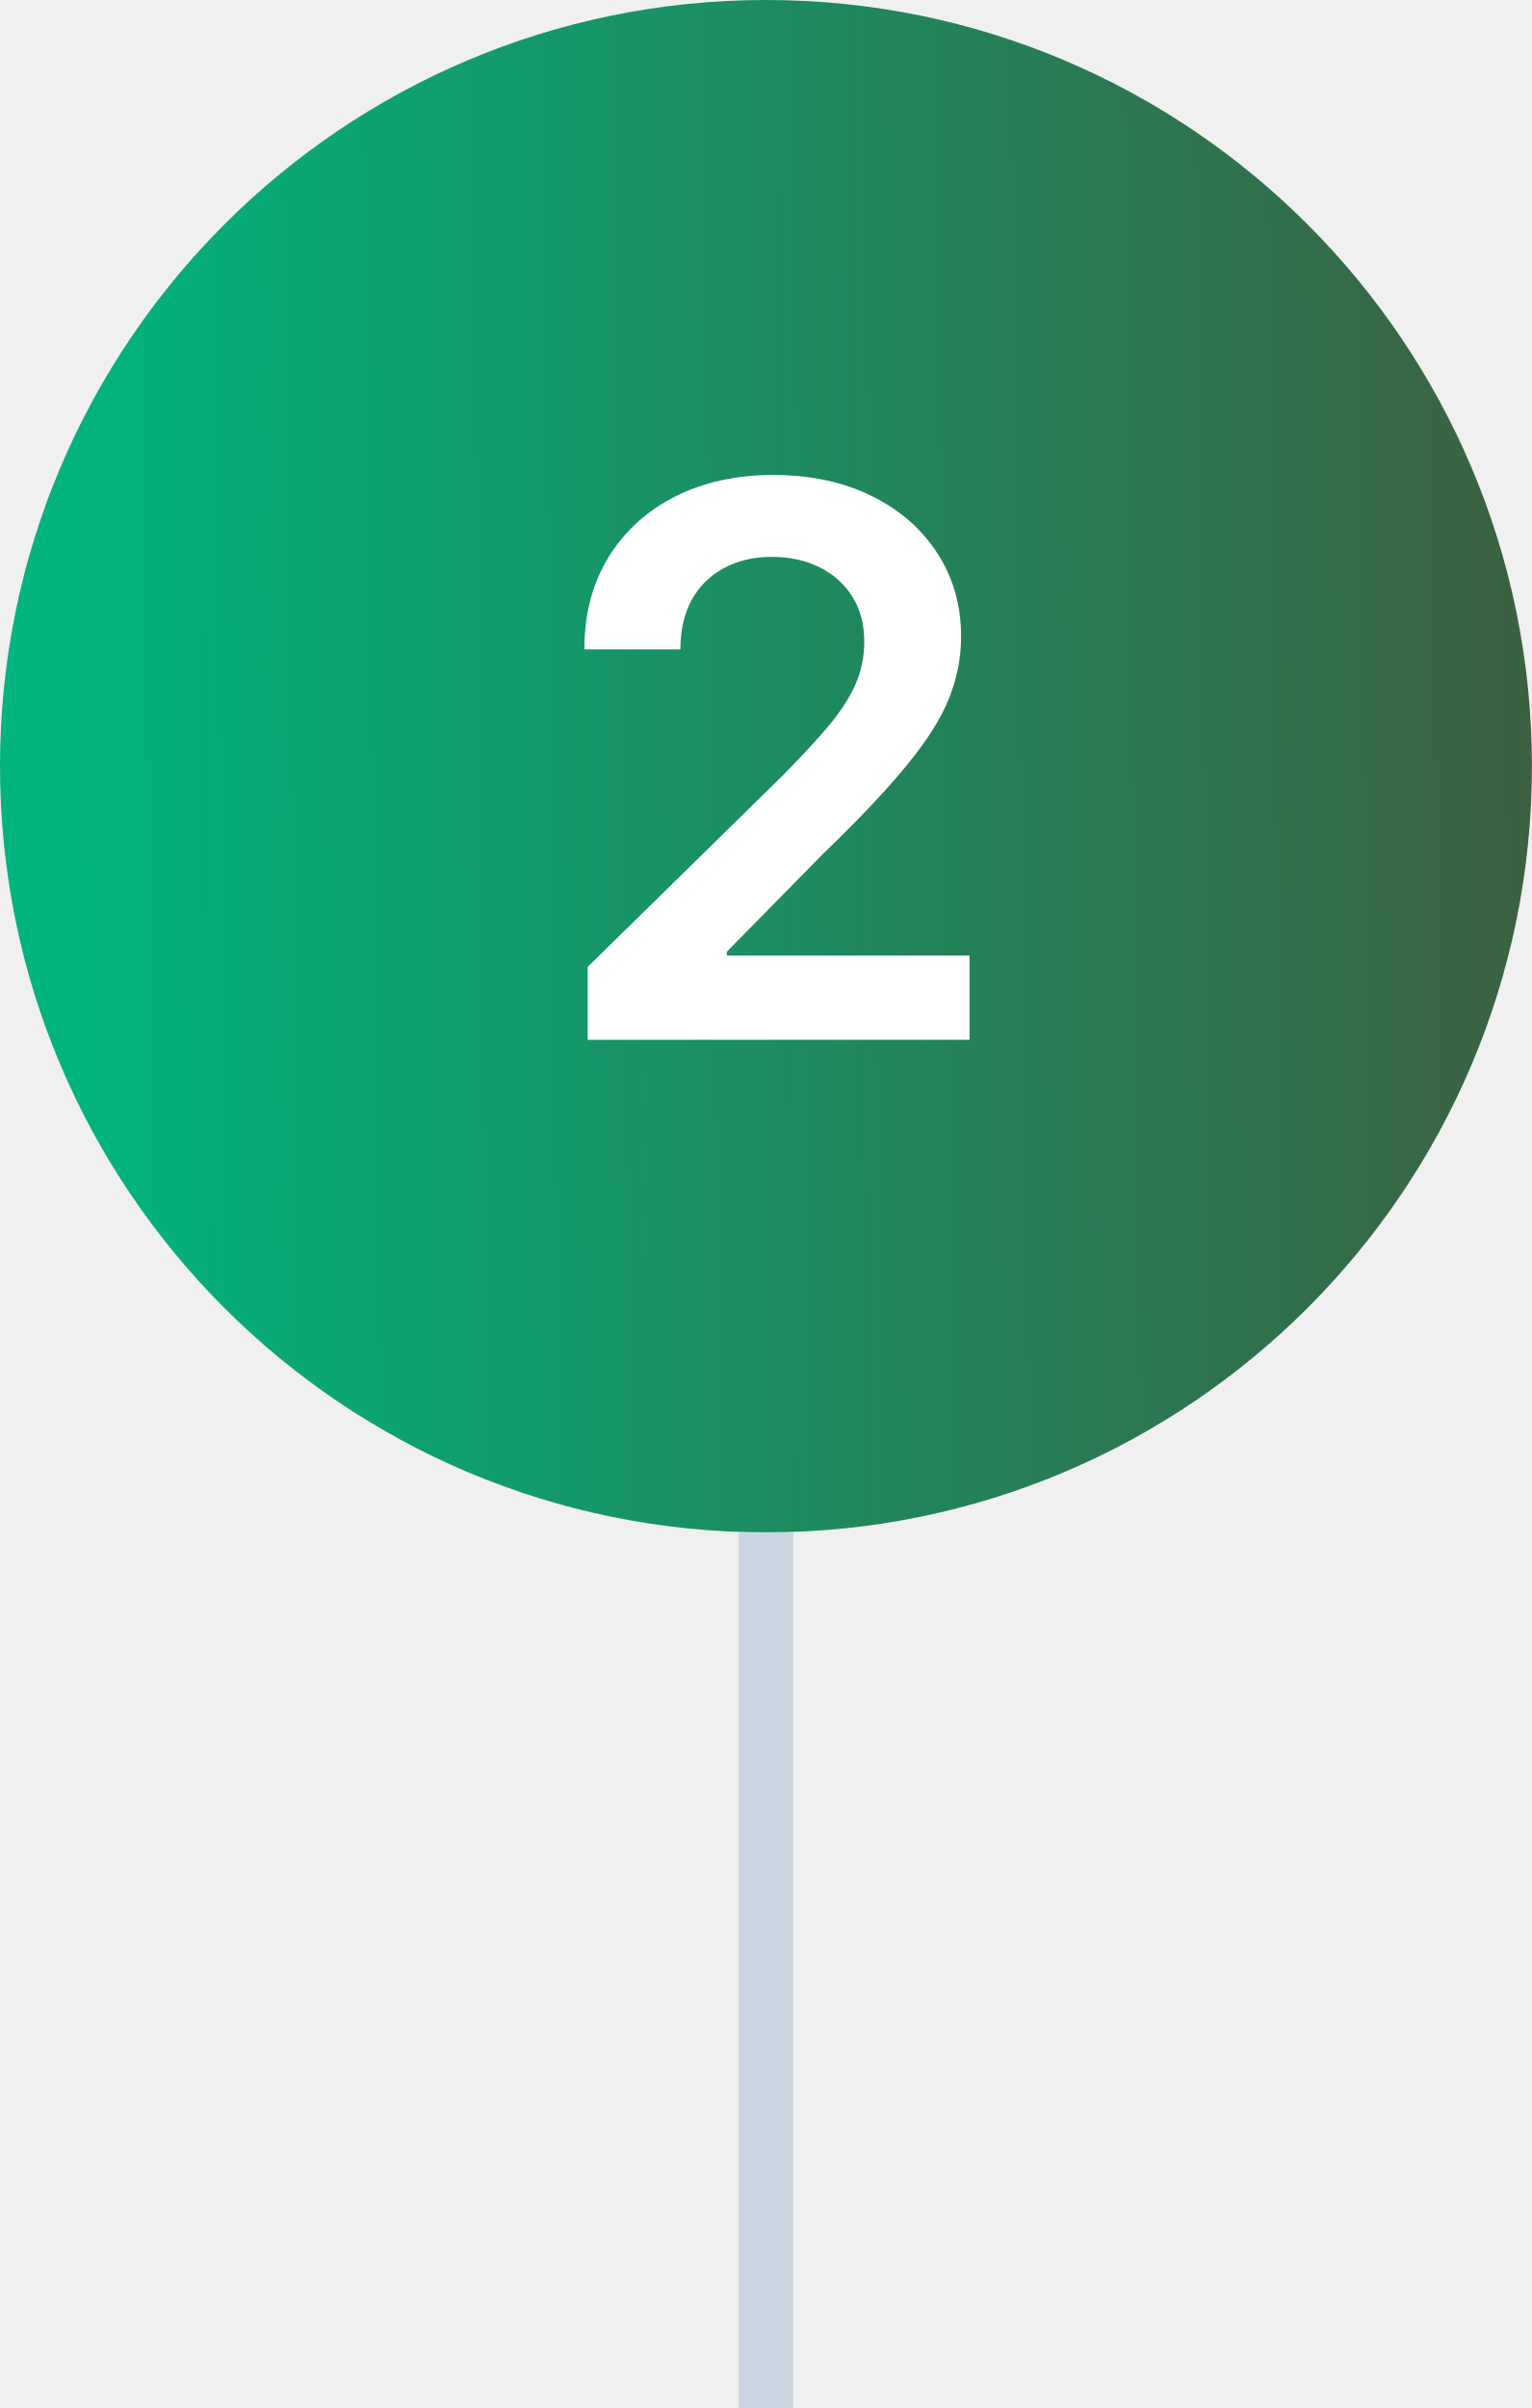
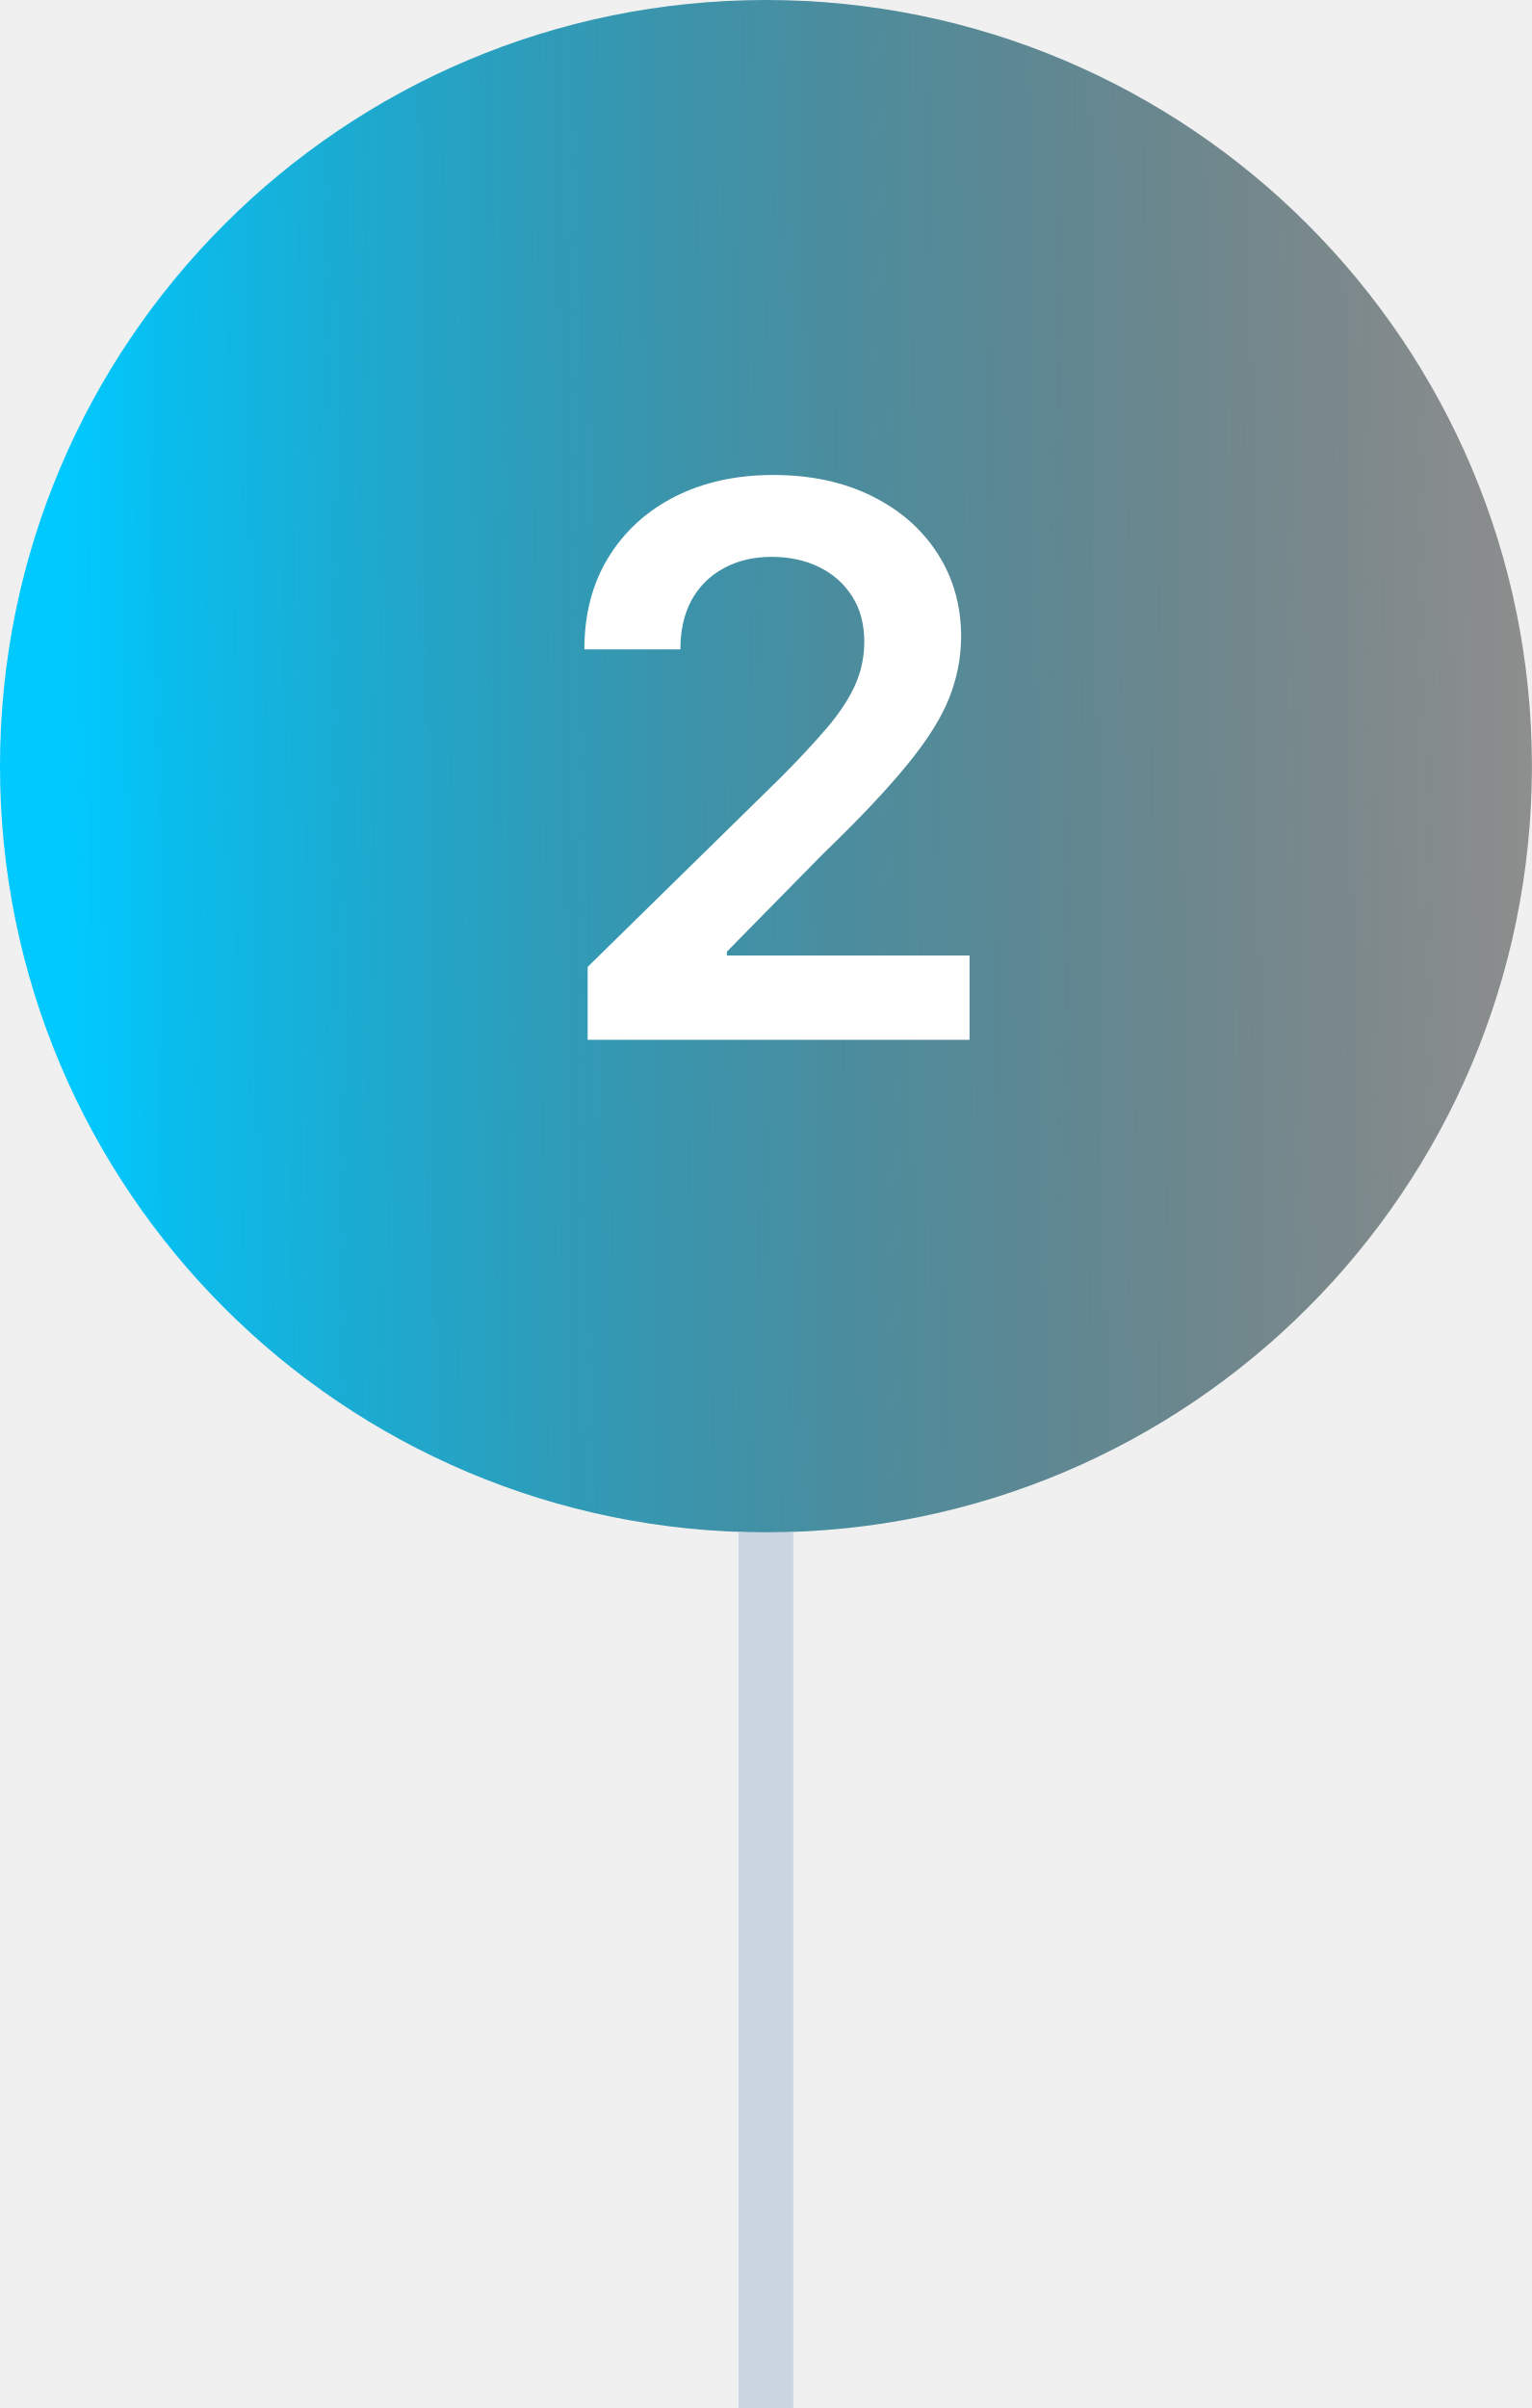
<svg xmlns="http://www.w3.org/2000/svg" width="28" height="44" viewBox="0 0 28 44" fill="none">
  <rect width="28" height="28" rx="14" fill="url(#paint0_linear_5887_994)" />
  <path d="M10.741 19V17.668L14.275 14.202C14.614 13.861 14.895 13.558 15.121 13.293C15.346 13.027 15.515 12.771 15.628 12.522C15.74 12.273 15.797 12.008 15.797 11.727C15.797 11.405 15.724 11.13 15.578 10.901C15.432 10.669 15.232 10.49 14.976 10.364C14.721 10.238 14.431 10.175 14.106 10.175C13.772 10.175 13.478 10.245 13.226 10.384C12.975 10.52 12.779 10.714 12.64 10.966C12.504 11.218 12.436 11.518 12.436 11.866H10.681C10.681 11.22 10.829 10.658 11.123 10.18C11.418 9.703 11.825 9.334 12.341 9.072C12.862 8.81 13.459 8.679 14.131 8.679C14.814 8.679 15.414 8.807 15.931 9.062C16.448 9.317 16.849 9.667 17.134 10.111C17.422 10.555 17.567 11.062 17.567 11.632C17.567 12.013 17.494 12.388 17.348 12.756C17.202 13.124 16.945 13.531 16.577 13.979C16.213 14.426 15.701 14.968 15.041 15.604L13.286 17.389V17.459H17.721V19H10.741Z" fill="white" />
  <rect x="13.5" y="28" width="1" height="16" fill="#CBD5E1" />
  <defs>
    <linearGradient id="paint0_linear_5887_994" x1="1.327" y1="19.364" x2="28.067" y2="19.019" gradientUnits="userSpaceOnUse">
-       <stop stop-color="#01B47E" />
-       <stop offset="1" stop-color="#3B6141" />
+       <stop stop-color="#00C9FF" />
+       <stop offset="1" stop-color="rgba(0, 2, 1, 0.41)" />
    </linearGradient>
  </defs>
</svg>
